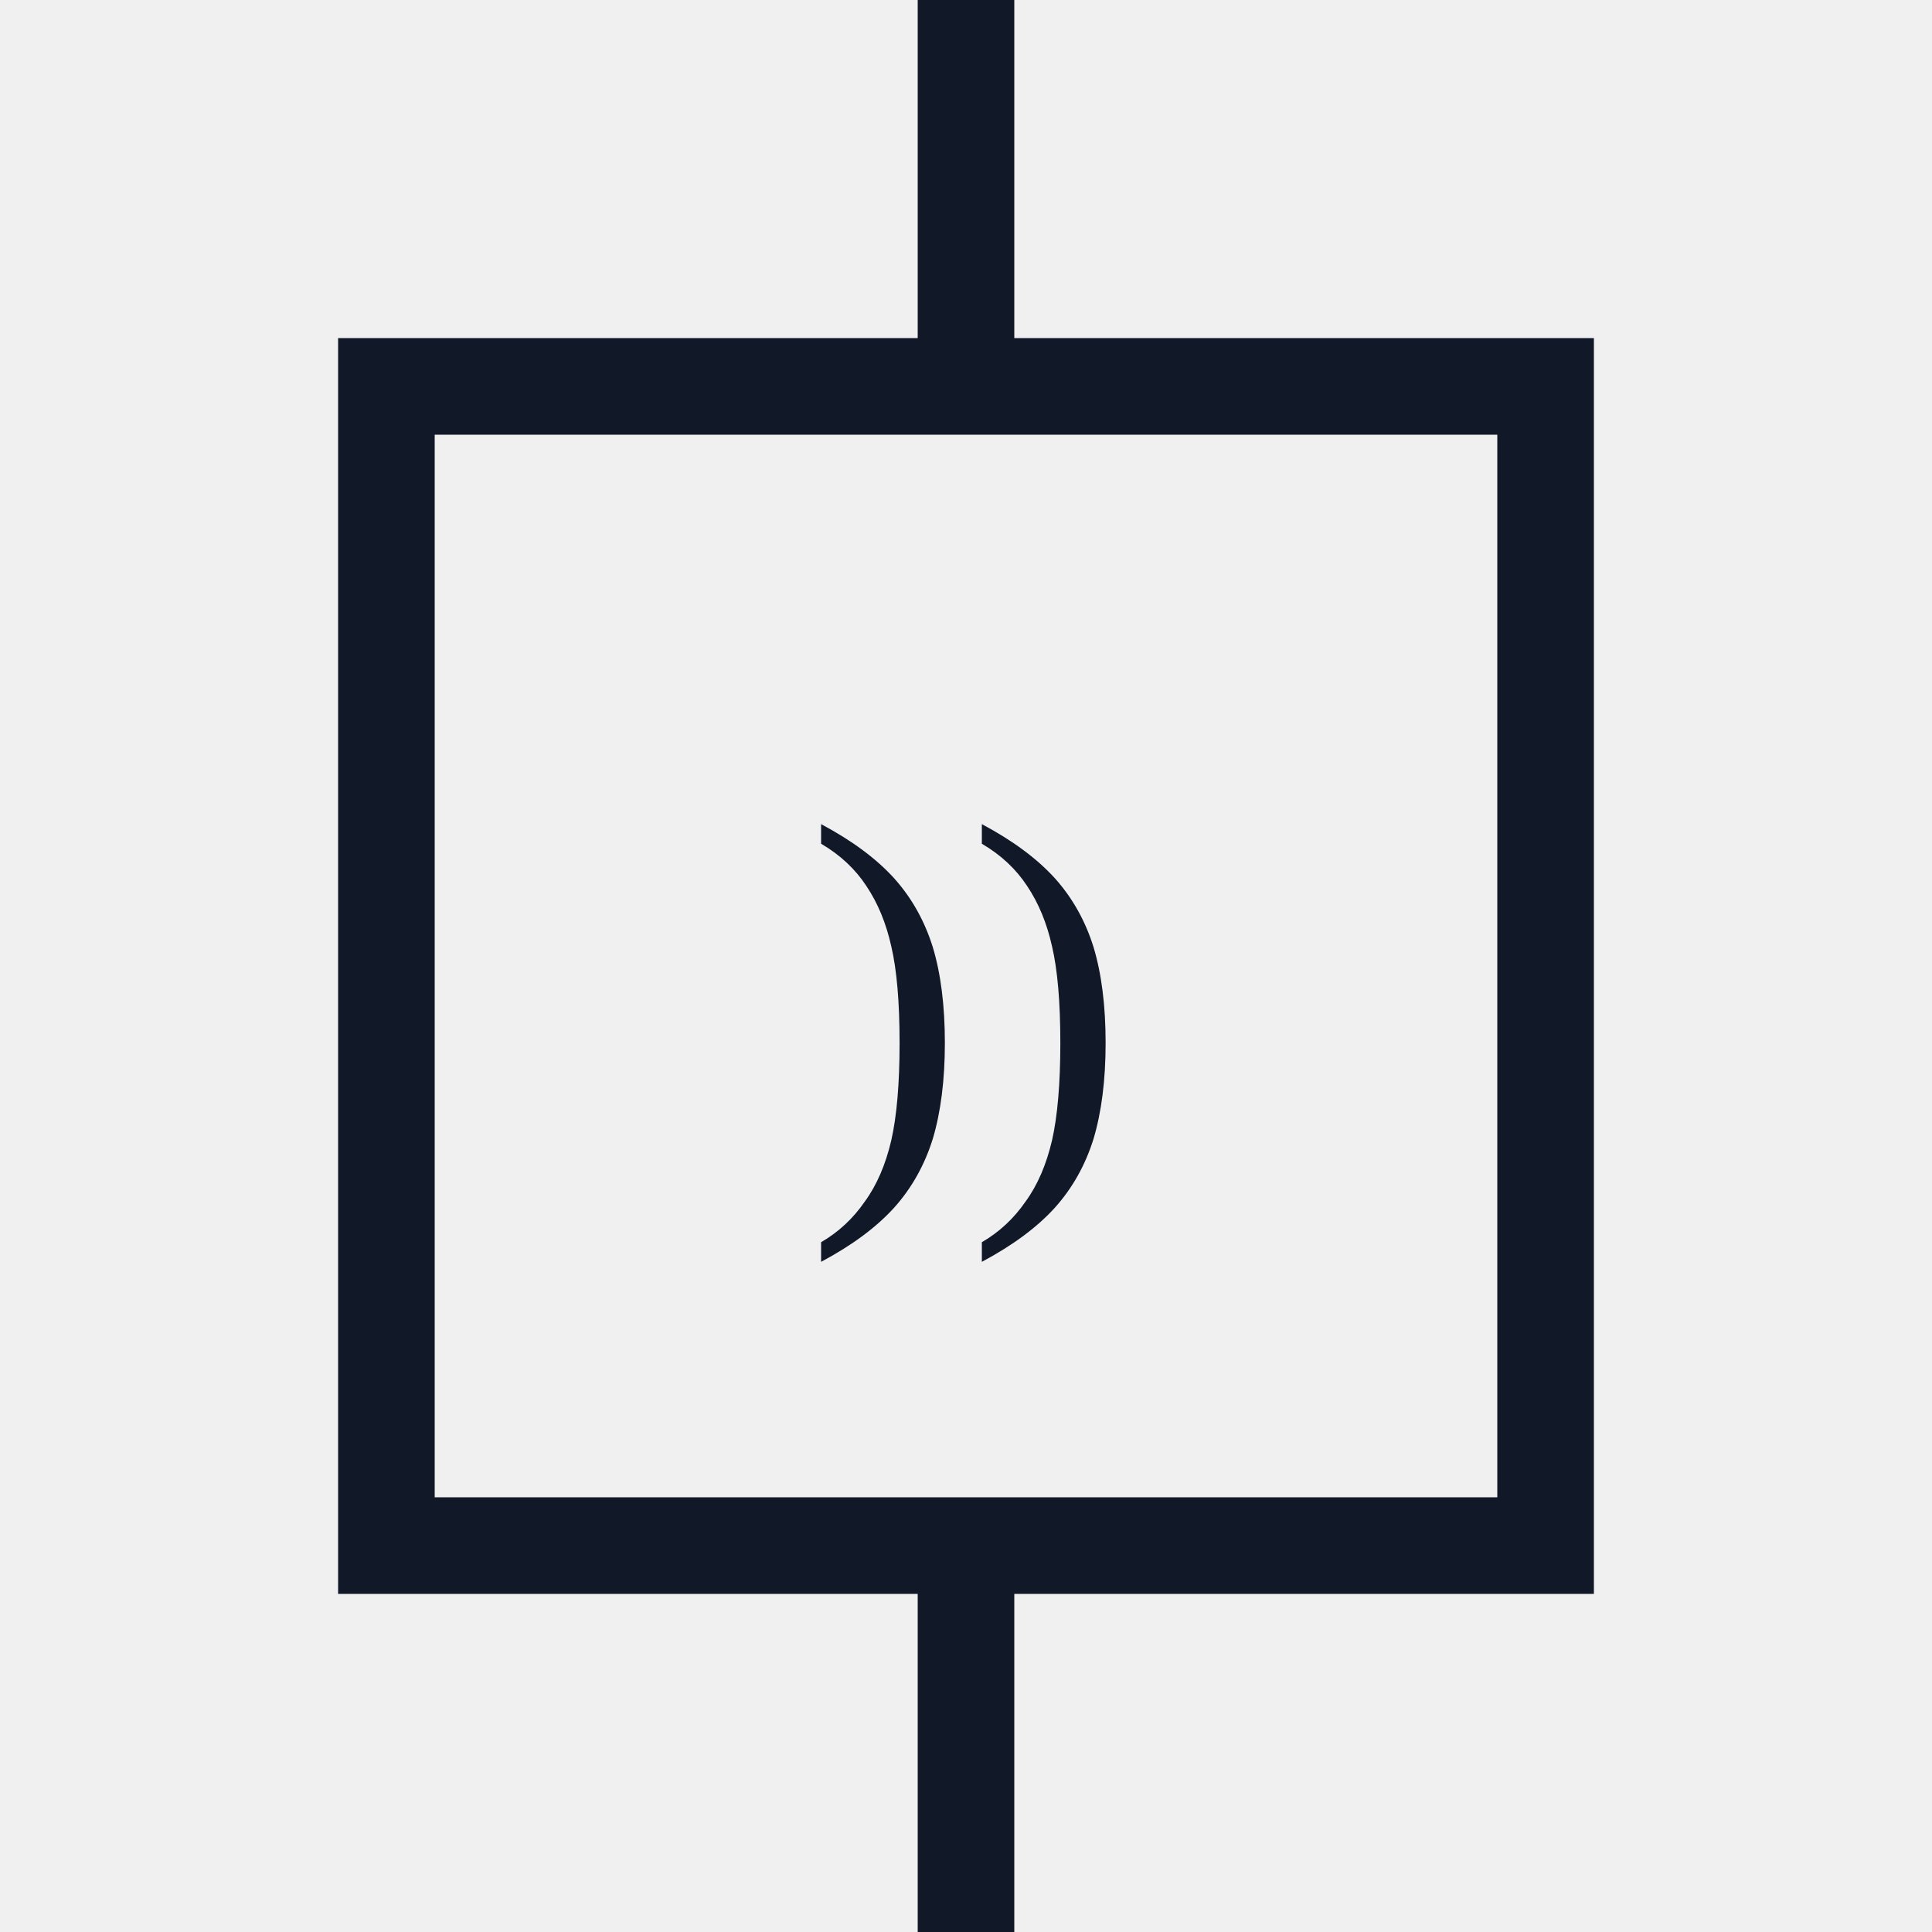
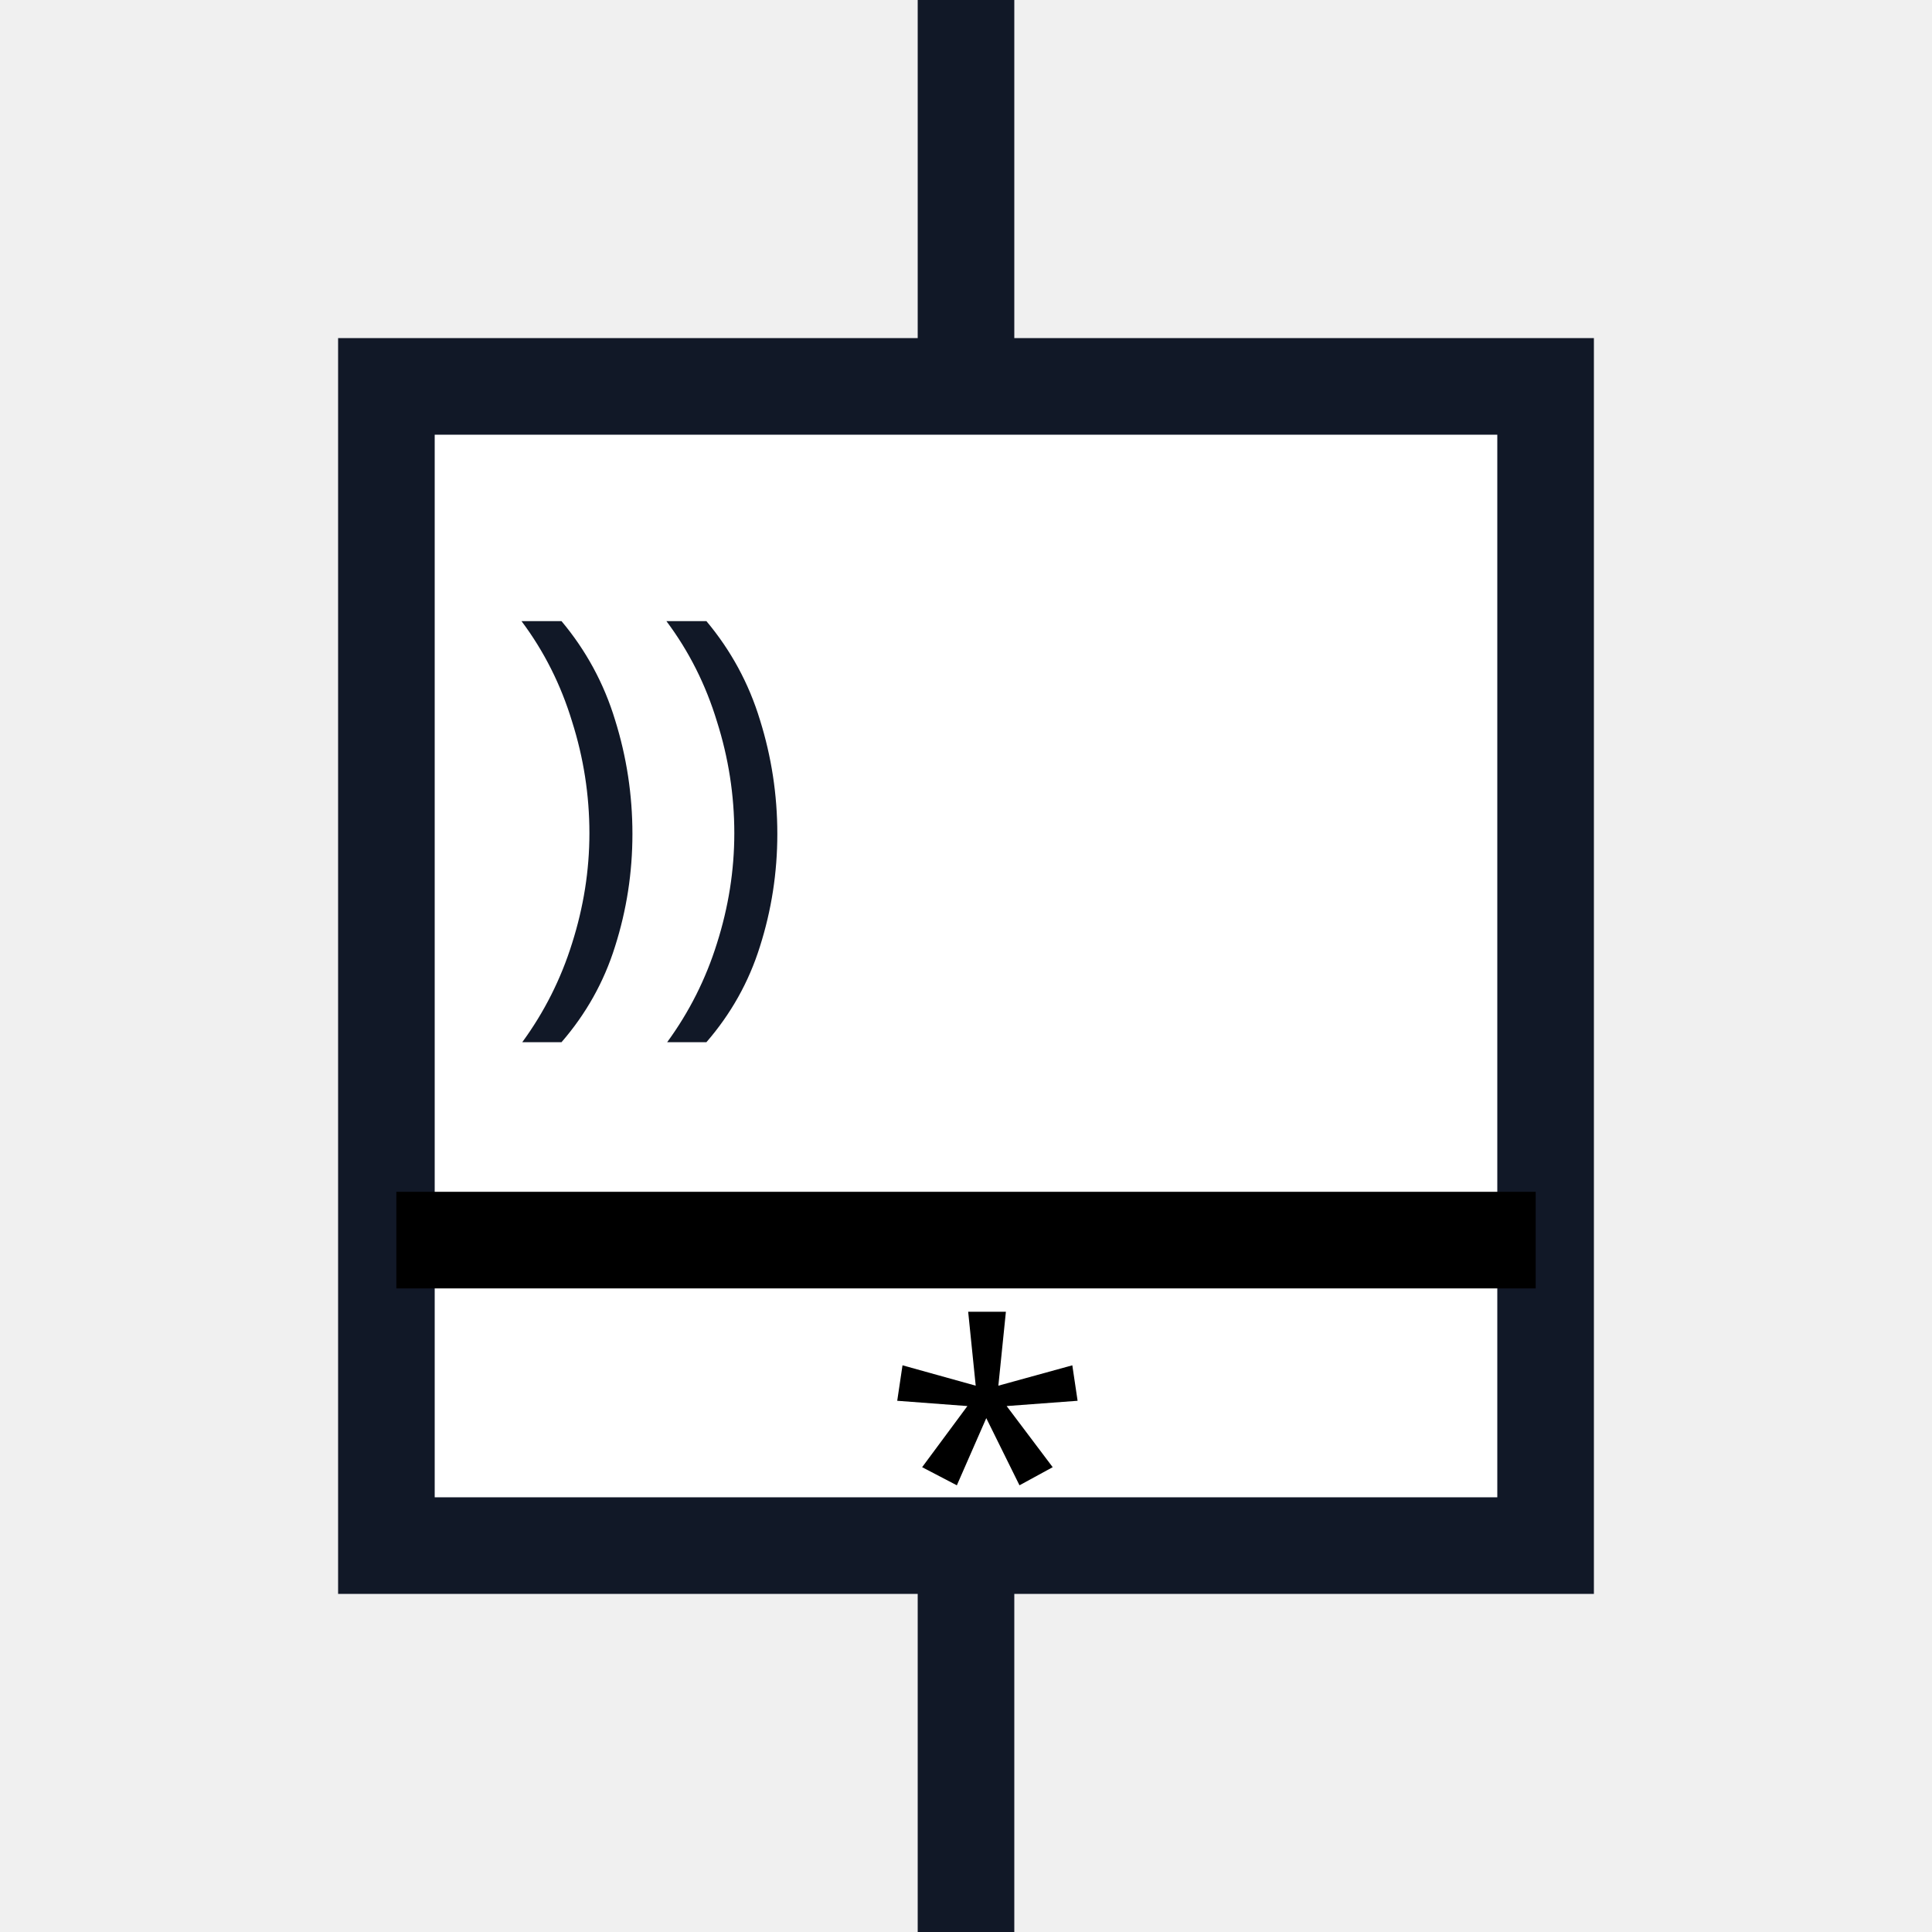
- <svg xmlns="http://www.w3.org/2000/svg" viewBox="0 0 40 40" width="40" height="40">
-   <g fill="none" stroke="#111827" stroke-width="2">
-     <path d="M20 0 V8 M20 32 V40" />
-     <rect x="8" y="8" width="24" height="24" />
+ <svg xmlns="http://www.w3.org/2000/svg" width="40" height="40" viewBox="0 0 40 40">
+   <g id="Layer_1" data-name="Layer 1">
+     <g>
+       <path d="M20 0 L20 8 M20 32 L20 40" fill="#ffffff" stroke="#111827" stroke-width="2" />
+       <path d="M8 8 L32 8 L32 32 L8 32 Z" fill="#ffffff" stroke="#111827" stroke-width="2" />
+     </g>
+     <text transform="matrix(1 0 0 1 20 20)" x="0" y="0" xml:space="preserve" font-family="'Source Sans 3'" font-size="10" fill="#111827" text-anchor="middle">
+       <tspan x="0" y="0">))</tspan>
+     </text>
+     <path d="M8.206 25.675 L31.795 25.675" fill="none" stroke="#000000" stroke-width="2" stroke-miterlimit="10" />
+     <text transform="matrix(1 0 0 1 18.248 33.236)" x="0" y="0" xml:space="preserve" font-family="'Source Sans 3'" font-size="8" fill="#000000">
+       <tspan x="0" y="0">*</tspan>
+     </text>
  </g>
-   <text x="20" y="24" font-size="10" text-anchor="middle" fill="#111827">))</text>
</svg>
